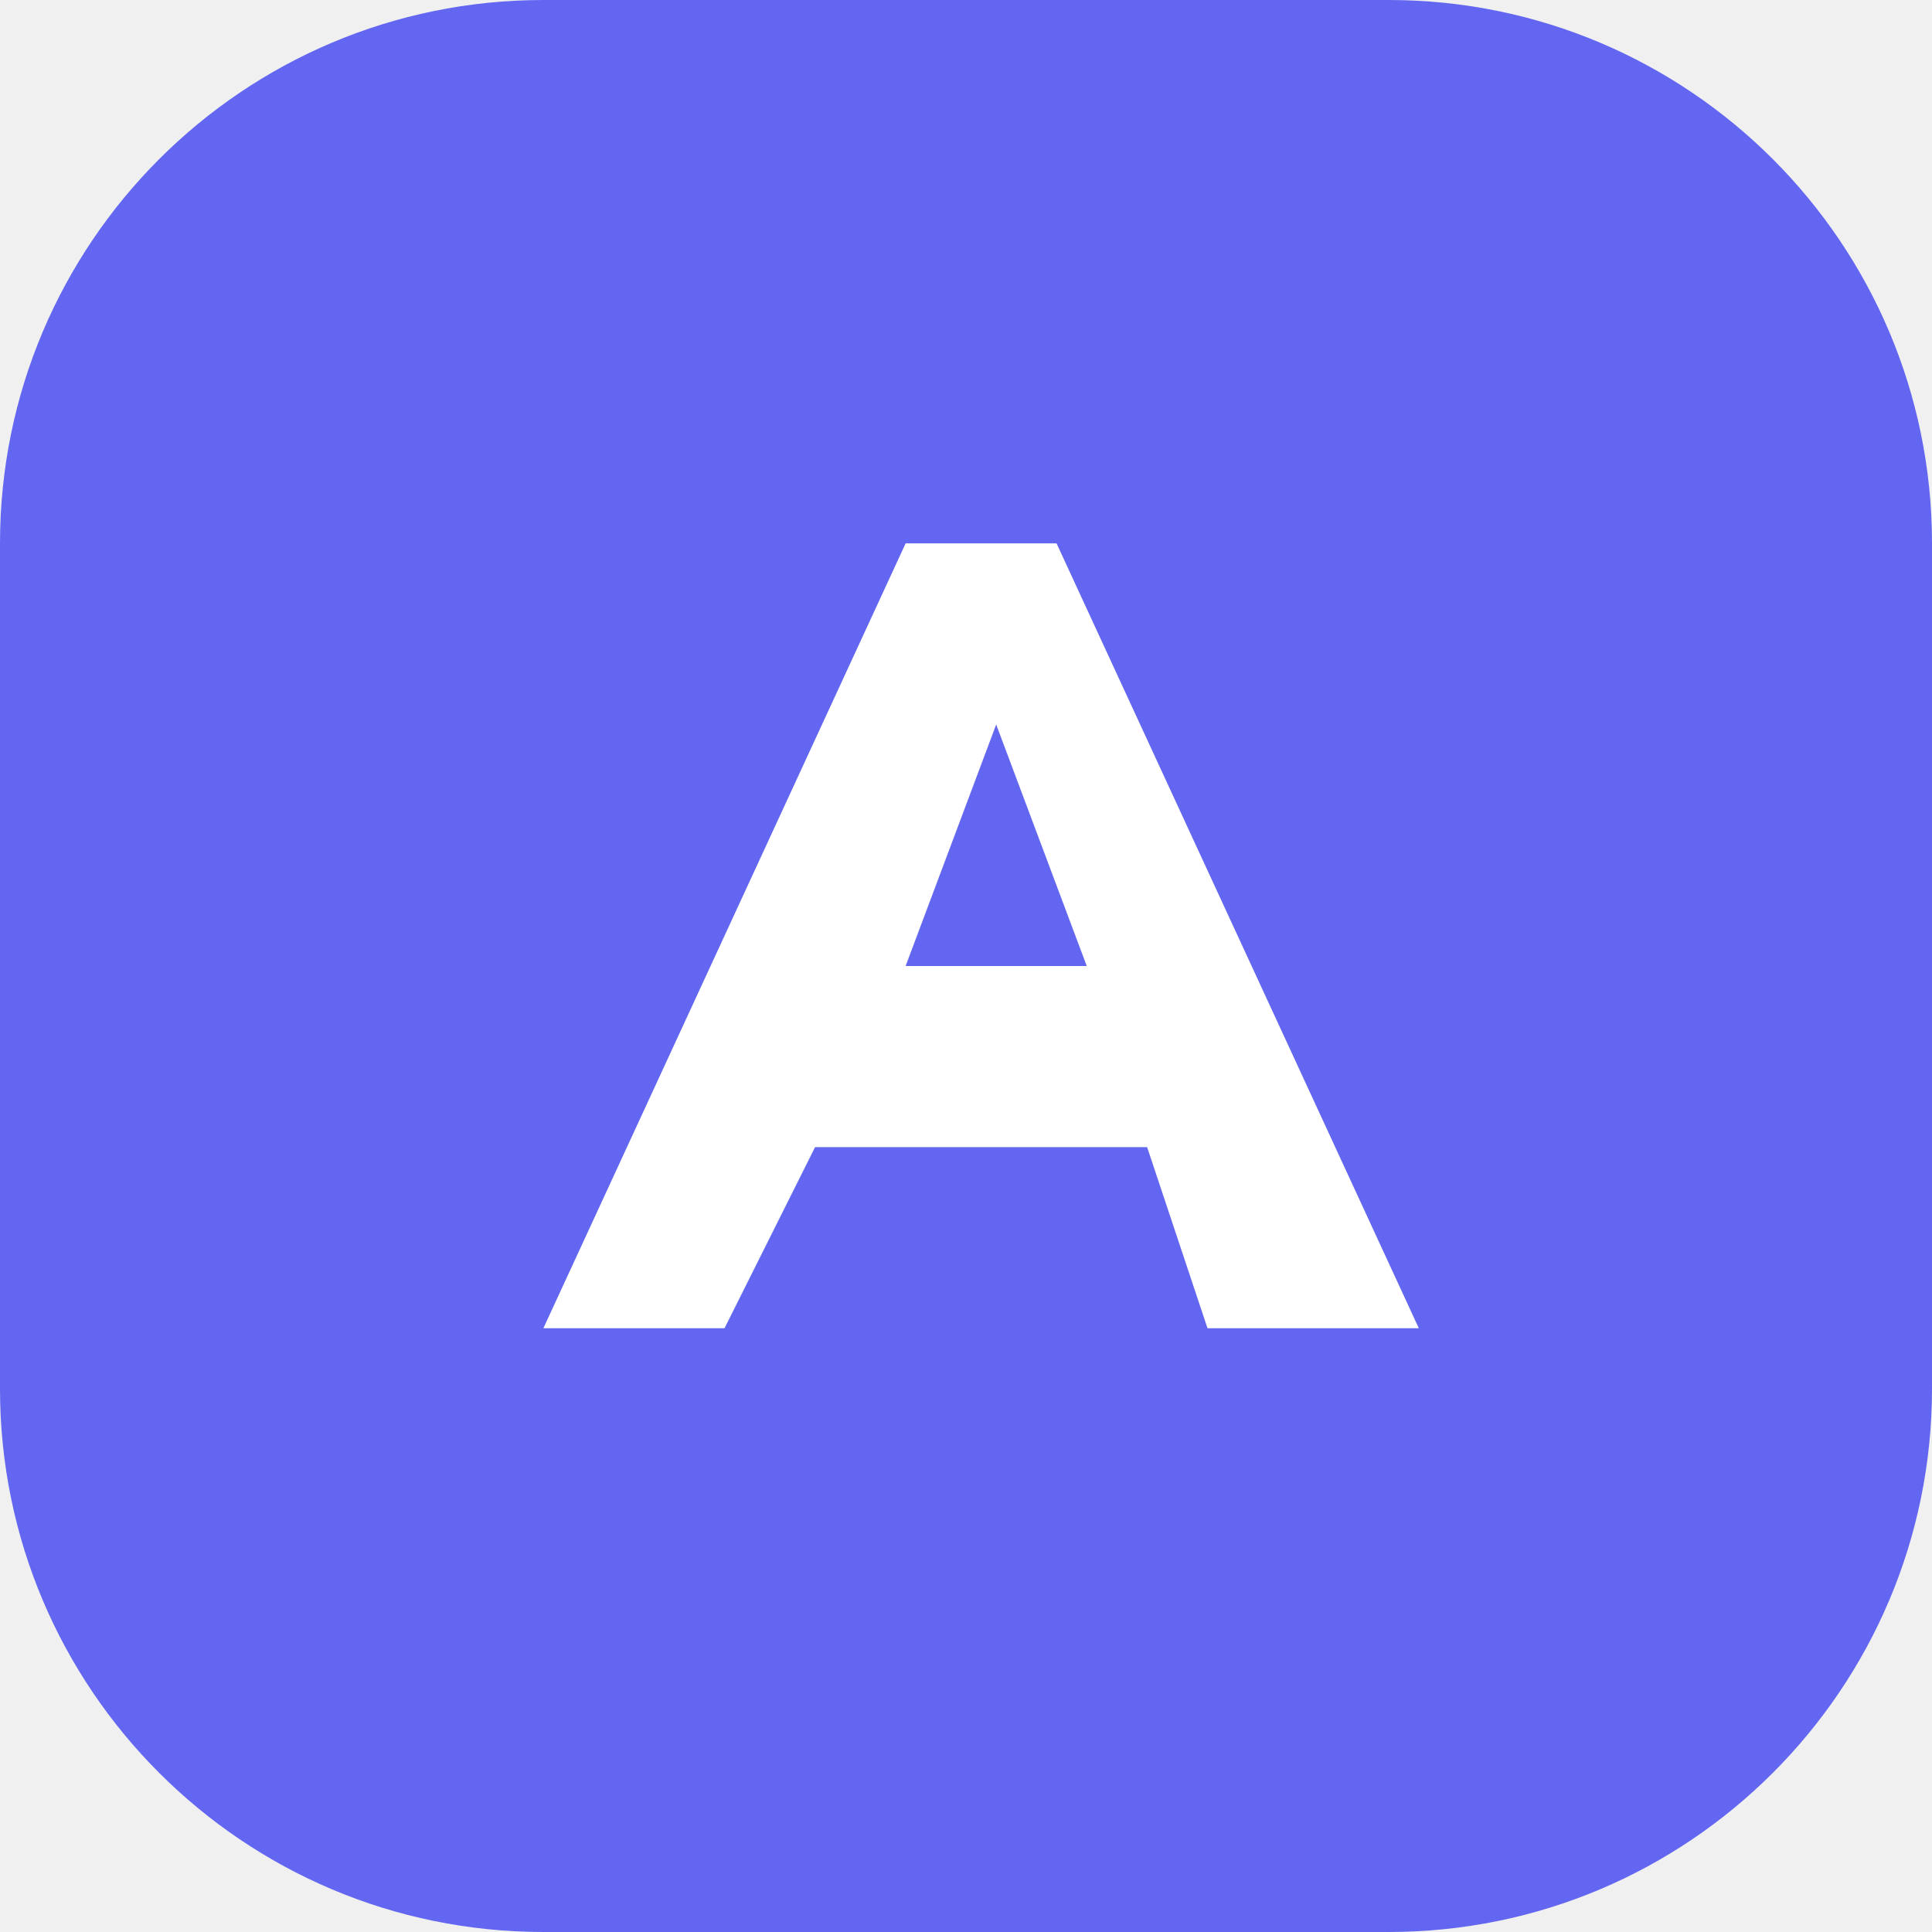
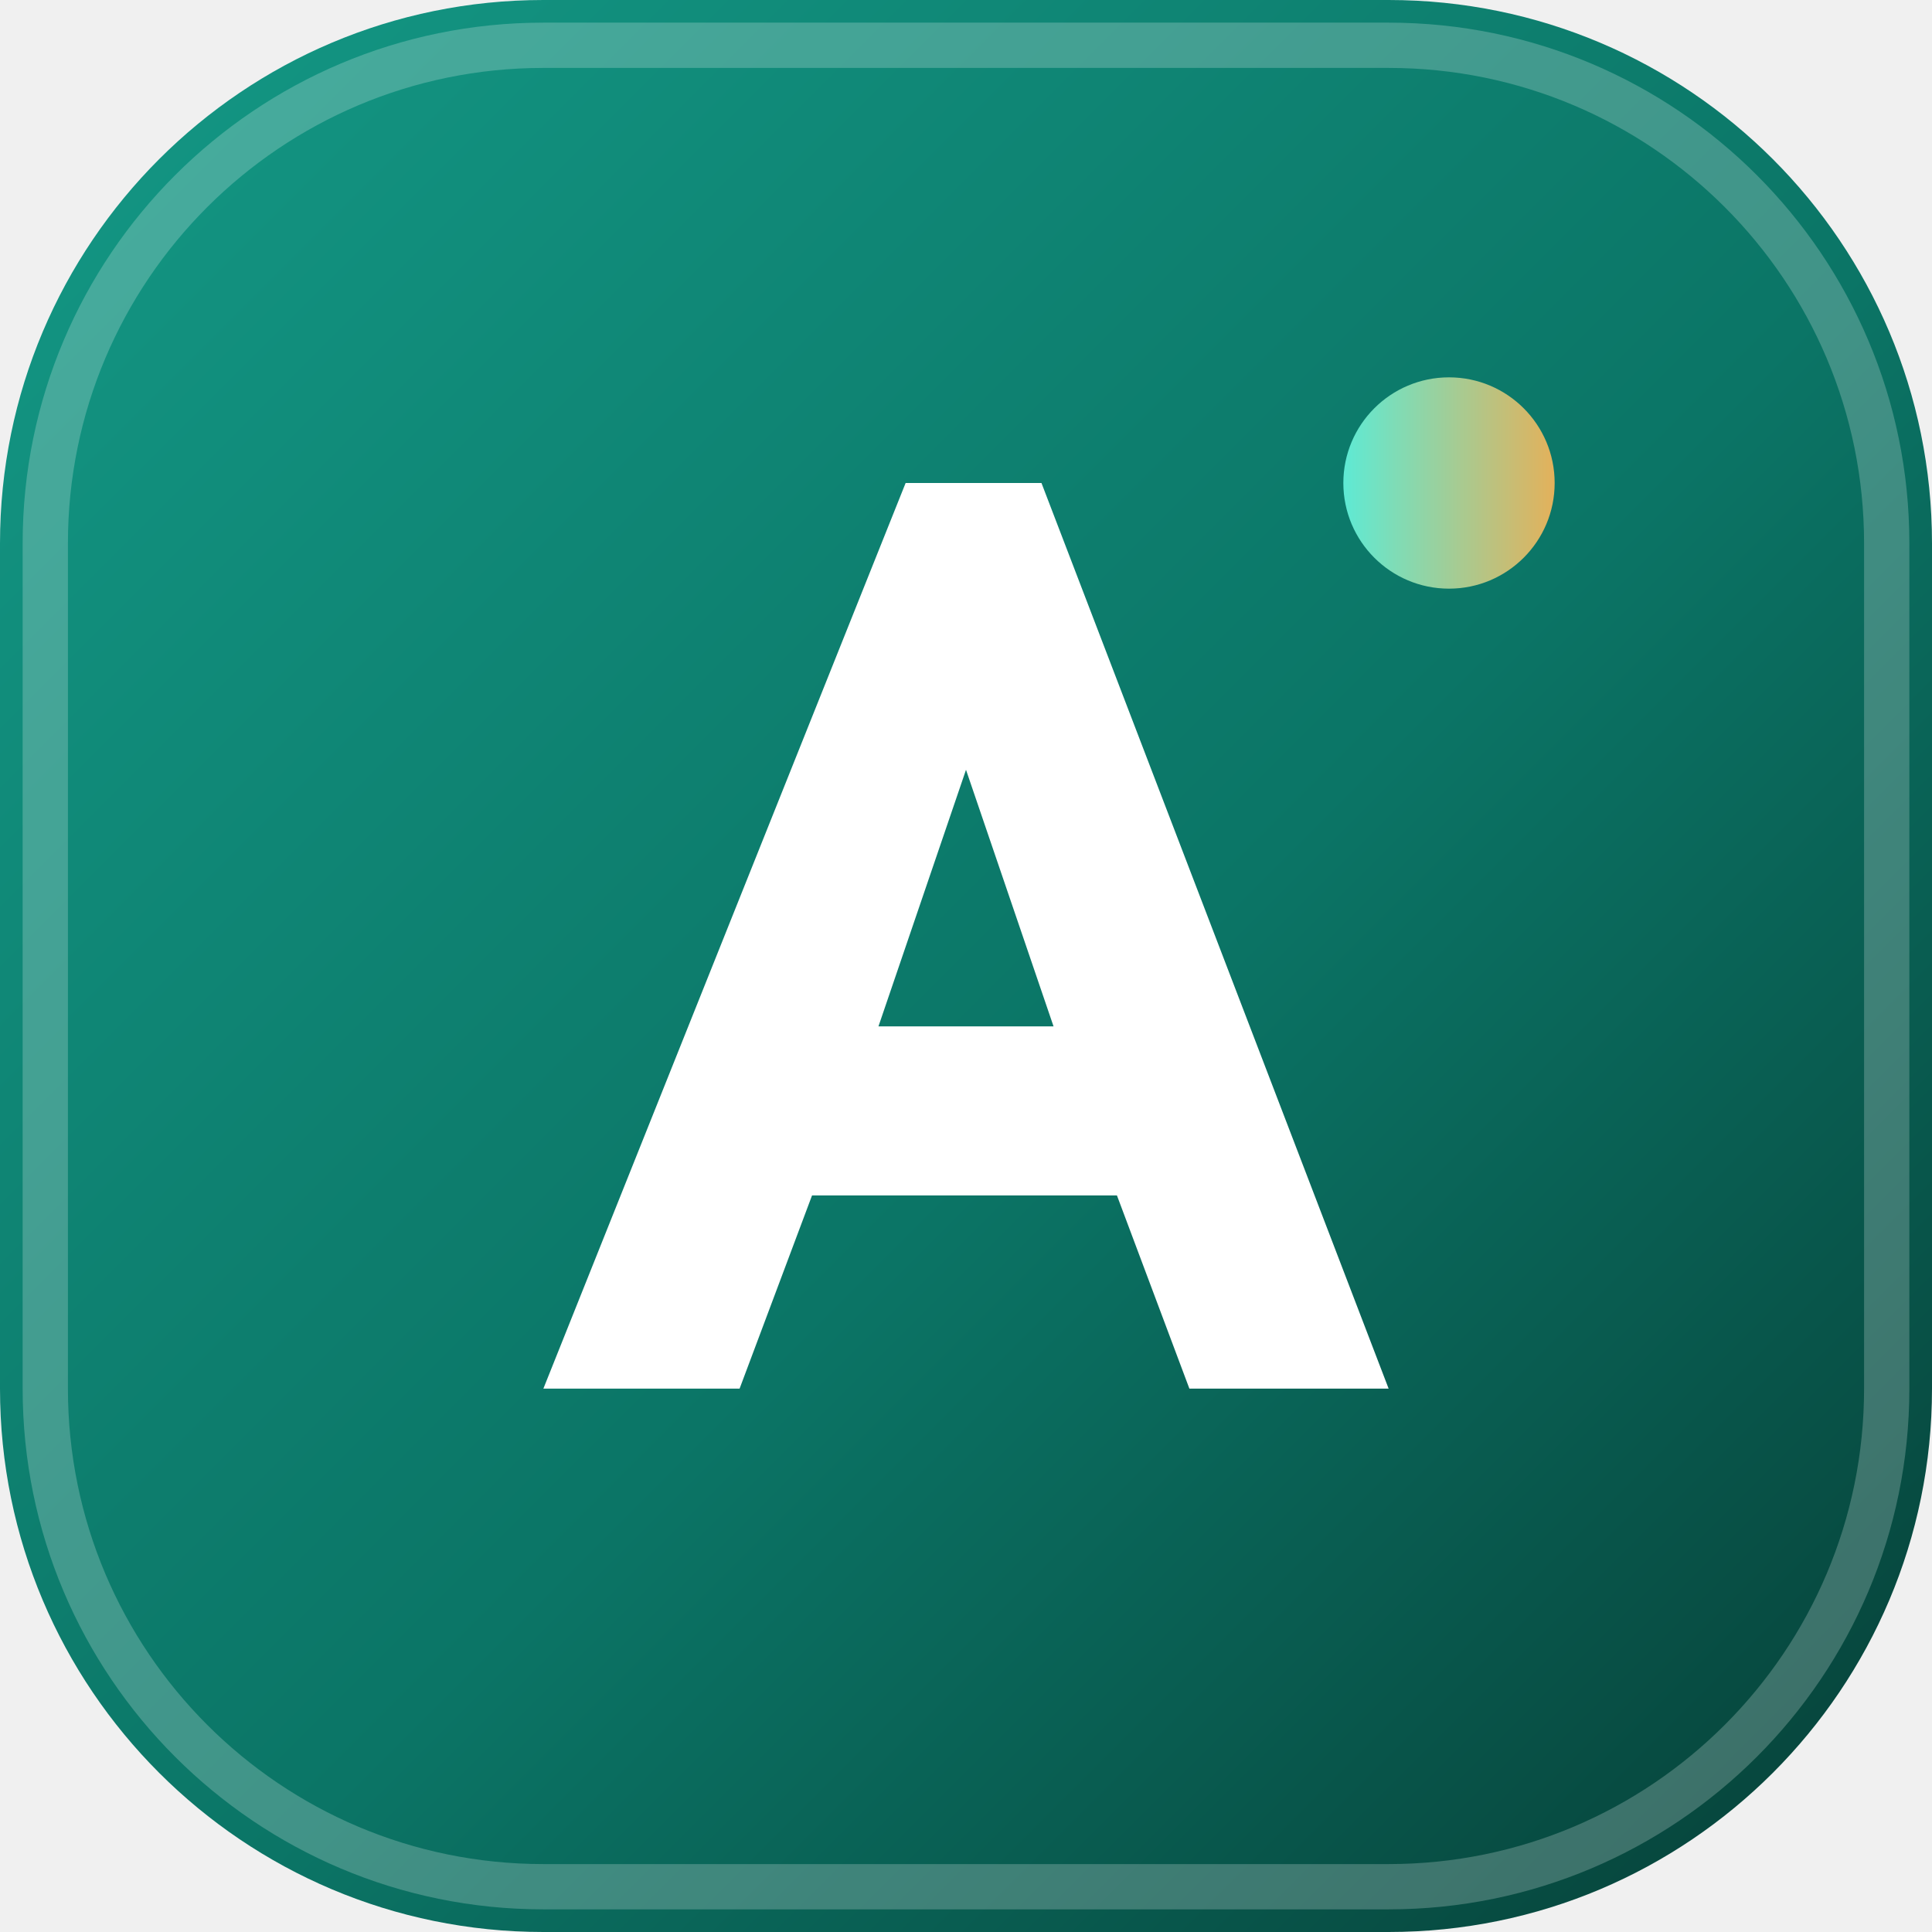
<svg xmlns="http://www.w3.org/2000/svg" viewBox="0 0 64 64">
-   <rect width="64" height="64" rx="18" fill="#6366f1" />
-   <path d="M18 44 30 18h5l12 26h-7l-2-6H27l-3 6Zm12-12h6l-3-8Z" fill="white" />
+   <defs>
+     <linearGradient id="bg" x1="0%" y1="0%" x2="100%" y2="100%">
+       <stop offset="0%" stop-color="#149986" />
+       <stop offset="55%" stop-color="#0b7566" />
+       <stop offset="100%" stop-color="#063d35" />
+     </linearGradient>
+     <linearGradient id="accent" x1="0%" y1="0%" x2="100%" y2="0%">
+       <stop offset="0%" stop-color="#5eead4" />
+       <stop offset="100%" stop-color="#e3b15b" />
+     </linearGradient>
+   </defs>
+   <rect width="64" height="64" rx="18" fill="url(#bg)" />
+   <rect x="1.5" y="1.5" width="61" height="61" rx="16.5" fill="none" stroke="rgba(255,255,255,0.22)" stroke-width="1.5" />
+   <path d="M18 46 30 16h4.5L46 46h-6.6l-2.4-6.4H26.9L24.5 46Zm11.1-12h5.8L32 25.5Z" fill="#ffffff" />
+   <circle cx="48" cy="16" r="3.5" fill="url(#accent)" />
</svg>
